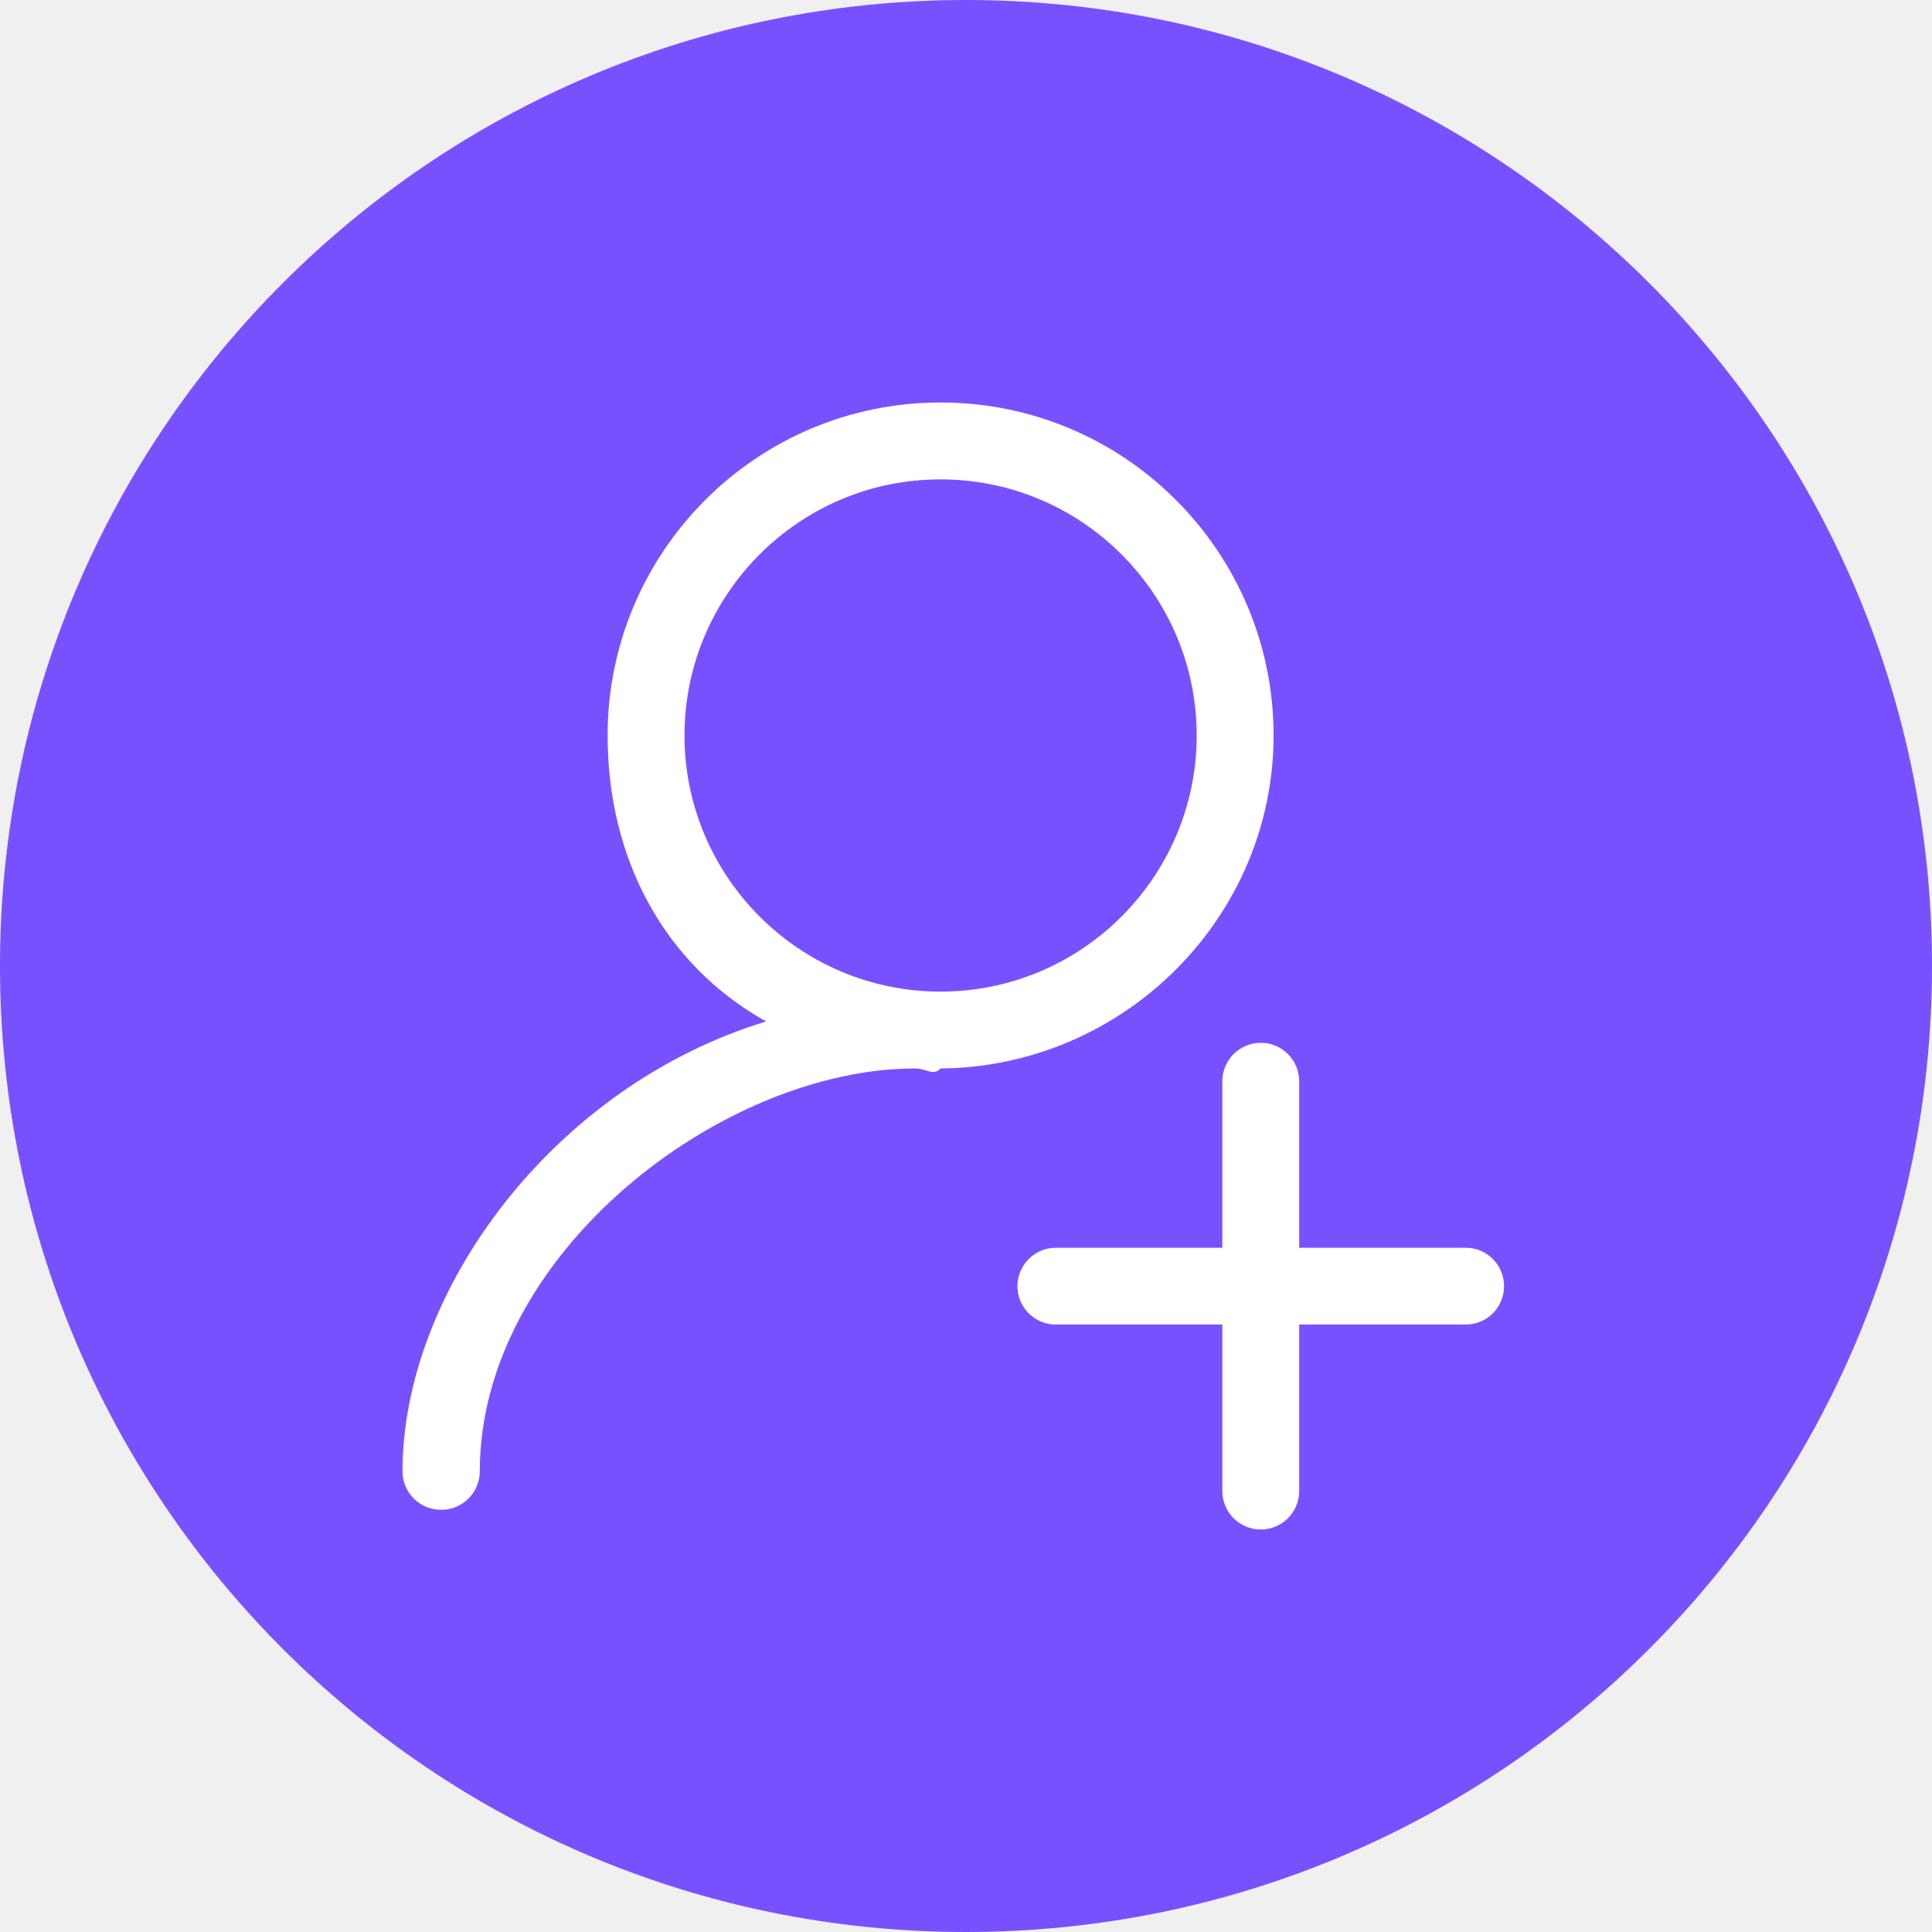
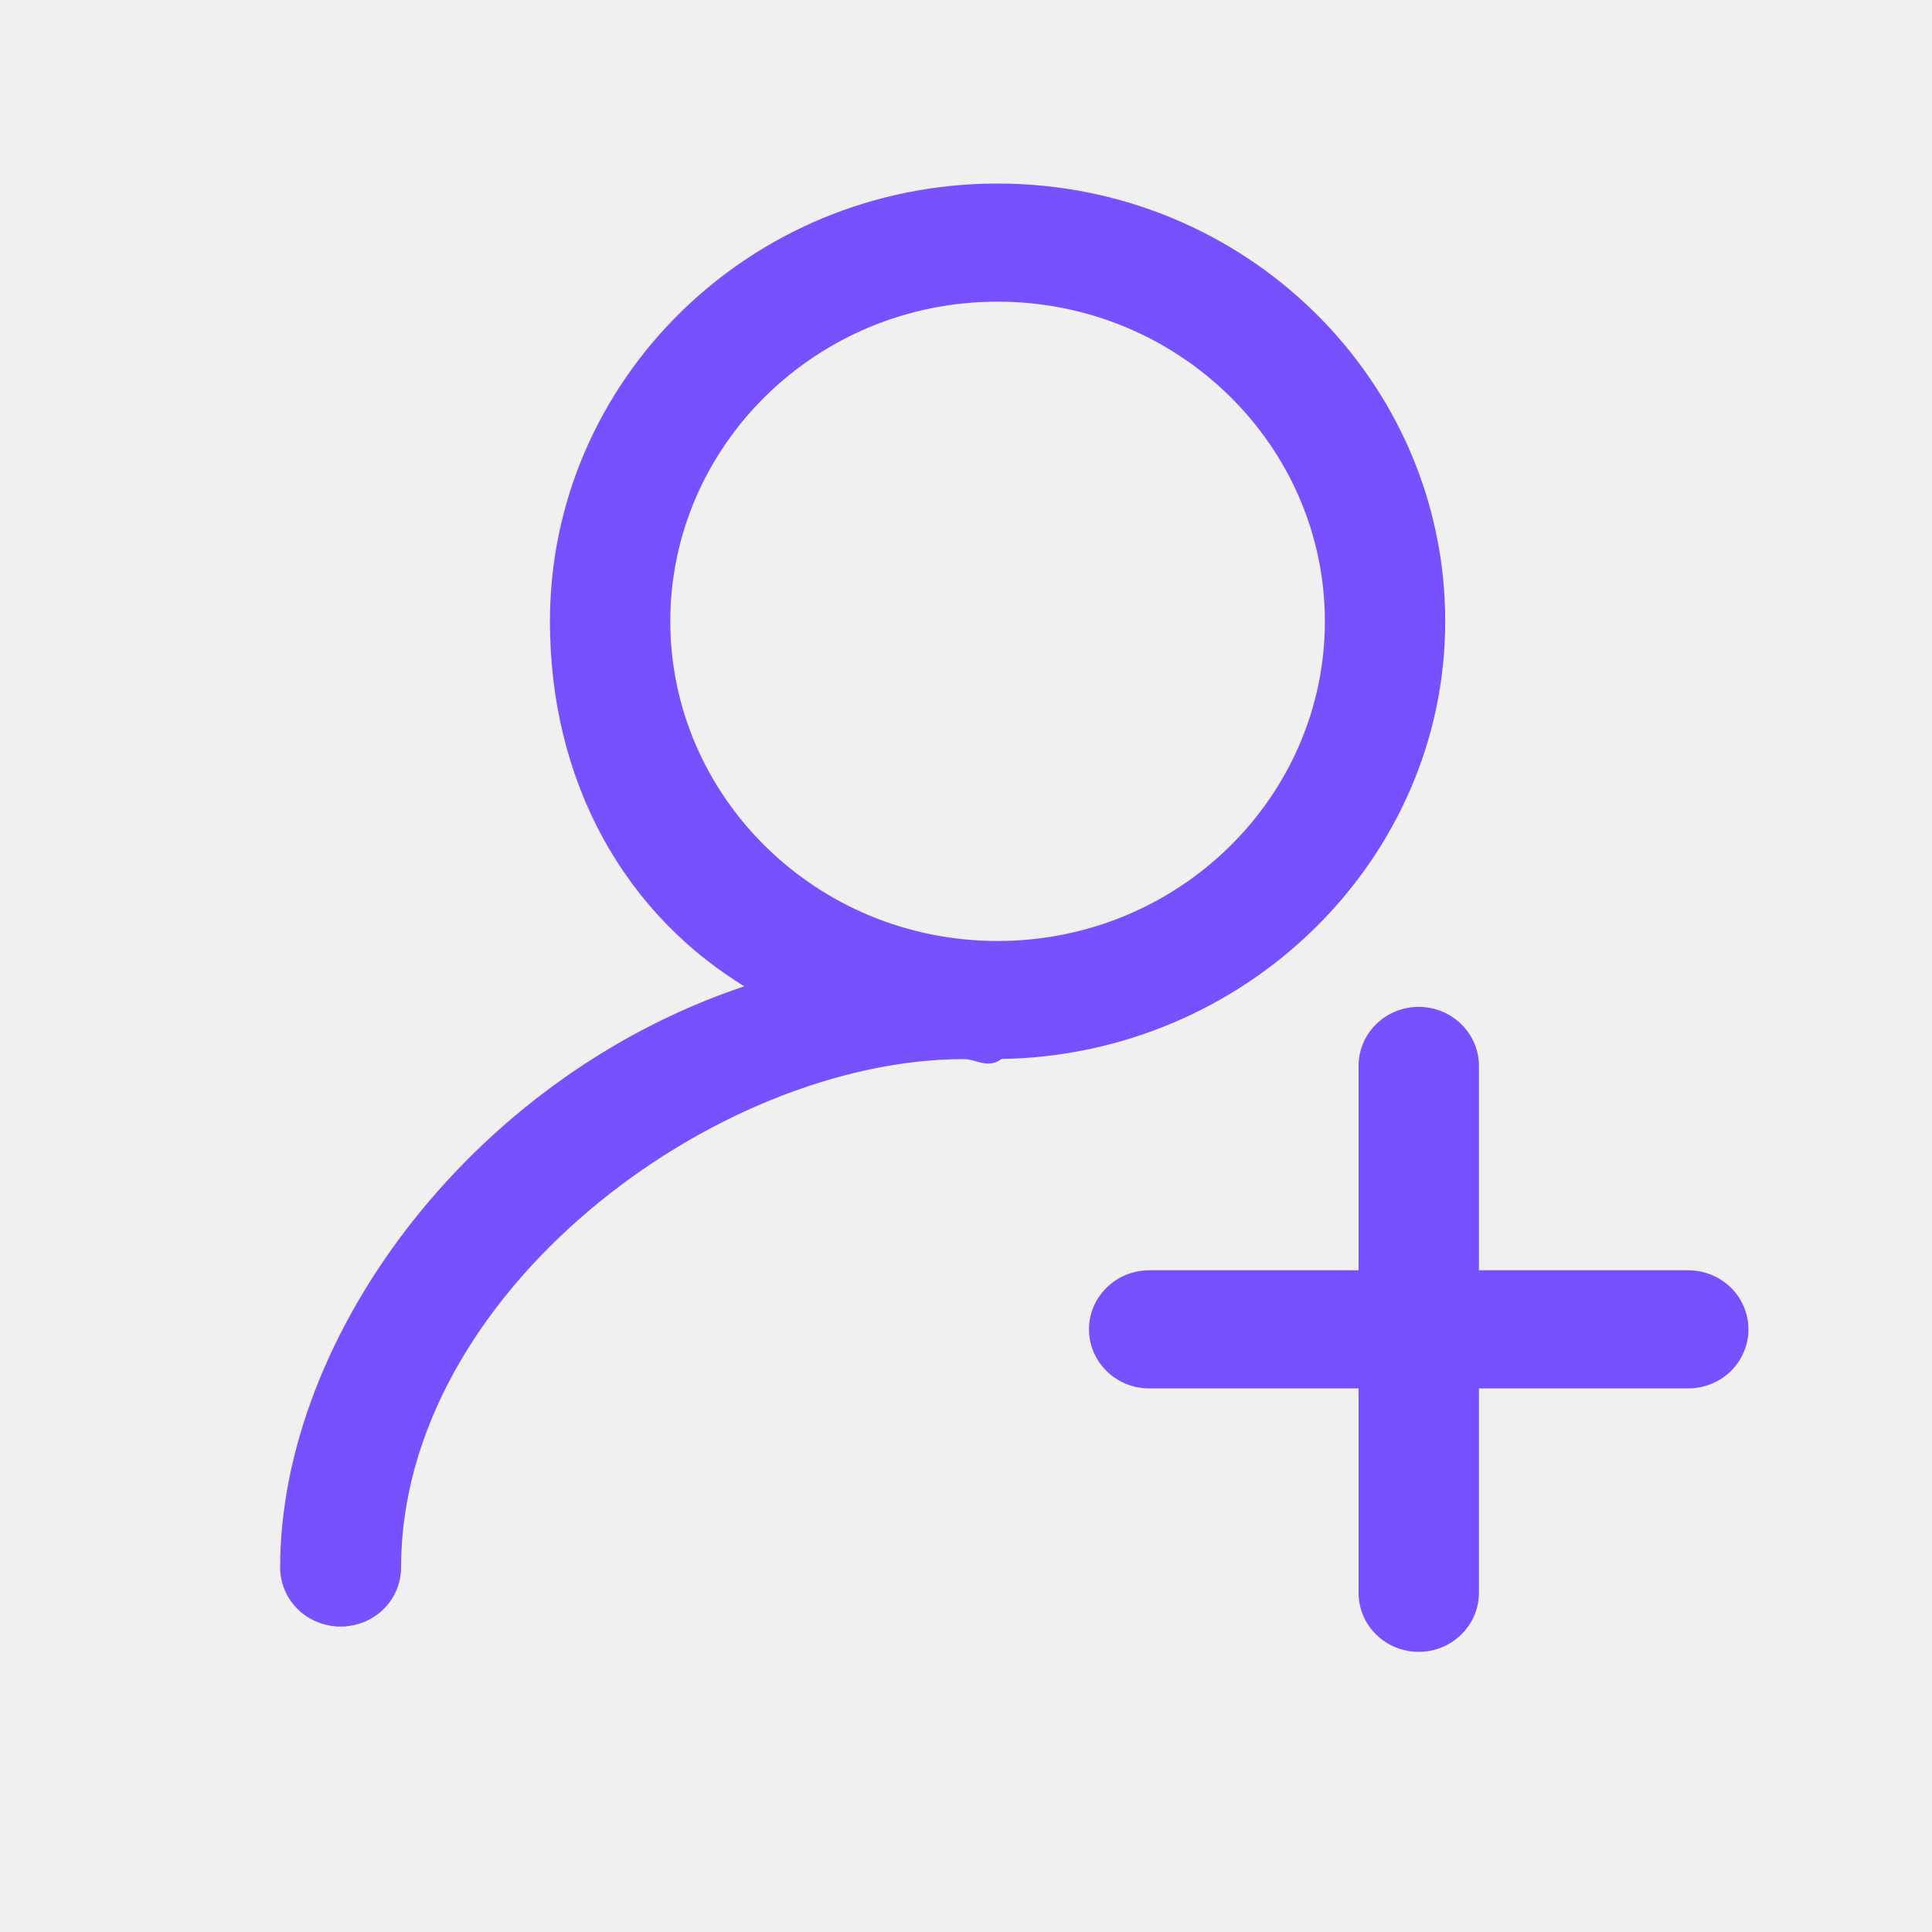
- <svg xmlns="http://www.w3.org/2000/svg" width="20" height="20" viewBox="0 0 24 24" fill="none">
-   <circle cx="12" cy="12" r="12" fill="#7851FF" />
-   <path d="M18.207 16.454H16.139V18.523C16.139 18.649 16.089 18.771 15.999 18.86C15.91 18.95 15.788 19 15.662 19C15.535 19 15.414 18.95 15.324 18.86C15.235 18.771 15.184 18.649 15.184 18.523V16.454H13.116C12.99 16.454 12.868 16.404 12.779 16.315C12.689 16.225 12.639 16.104 12.639 15.977C12.639 15.851 12.689 15.729 12.779 15.64C12.868 15.55 12.99 15.5 13.116 15.5H15.184V13.432C15.184 13.305 15.235 13.184 15.324 13.094C15.414 13.005 15.535 12.954 15.662 12.954C15.788 12.954 15.91 13.005 15.999 13.094C16.089 13.184 16.139 13.305 16.139 13.432V15.5H18.207C18.334 15.5 18.455 15.55 18.545 15.64C18.634 15.729 18.684 15.851 18.684 15.977C18.684 16.104 18.634 16.225 18.545 16.315C18.455 16.404 18.334 16.454 18.207 16.454ZM11.684 13.273C11.597 13.37 11.509 13.273 11.366 13.273C8.975 13.273 5.96 15.565 5.96 18.281C5.959 18.407 5.908 18.528 5.818 18.617C5.728 18.706 5.607 18.756 5.48 18.755C5.417 18.755 5.355 18.743 5.297 18.72C5.239 18.696 5.186 18.661 5.142 18.617C5.097 18.573 5.062 18.521 5.037 18.463C5.013 18.405 5 18.343 5 18.281C5 16.037 6.874 13.493 9.517 12.689C8.254 11.983 7.548 10.673 7.548 9.136C7.548 6.866 9.388 5 11.684 5C13.981 5 15.821 6.866 15.821 9.136C15.821 11.395 13.964 13.253 11.684 13.273ZM11.684 5.955C9.92 5.955 8.503 7.392 8.503 9.136C8.503 10.88 9.92 12.318 11.684 12.318C13.448 12.318 14.866 10.88 14.866 9.136C14.866 7.392 13.448 5.955 11.684 5.955Z" fill="white" />
+ <svg xmlns="http://www.w3.org/2000/svg" width="20" height="20" viewBox="0 0 20 20" fill="none">
+   <path d="M3.526 16.788C3.678 16.788 3.824 16.73 3.932 16.626C4.04 16.521 4.101 16.379 4.102 16.23V16.229C4.102 14.794 4.918 13.465 6.065 12.494C7.212 11.522 8.682 10.914 9.978 10.914C10.028 10.914 10.068 10.925 10.11 10.937C10.127 10.942 10.145 10.947 10.164 10.951C10.194 10.959 10.228 10.964 10.264 10.957C10.294 10.951 10.322 10.937 10.348 10.913C12.863 10.882 14.911 8.874 14.911 6.432C14.911 3.971 12.871 1.95 10.327 1.95C7.783 1.95 5.743 3.971 5.743 6.432C5.743 8.054 6.487 9.447 7.825 10.224C4.969 11.128 2.95 13.831 2.95 16.229L2.95 16.23C2.95 16.303 2.966 16.376 2.995 16.445C3.024 16.512 3.067 16.574 3.121 16.626C3.174 16.678 3.238 16.718 3.307 16.746C3.377 16.774 3.451 16.788 3.526 16.788ZM3.526 16.788L3.526 16.738L3.527 16.788C3.526 16.788 3.526 16.788 3.526 16.788ZM15.26 16.489V14.323H17.477C17.628 14.323 17.774 14.264 17.882 14.159C17.989 14.053 18.05 13.911 18.05 13.761C18.05 13.612 17.989 13.469 17.882 13.364C17.774 13.259 17.628 13.2 17.477 13.2H15.26V11.034C15.26 10.885 15.199 10.742 15.091 10.637C14.984 10.532 14.838 10.473 14.687 10.473C14.535 10.473 14.389 10.532 14.282 10.637C14.174 10.742 14.114 10.885 14.114 11.034V13.2H11.896C11.745 13.2 11.599 13.259 11.492 13.364C11.384 13.469 11.323 13.612 11.323 13.761C11.323 13.911 11.384 14.053 11.492 14.159C11.599 14.264 11.745 14.323 11.896 14.323H14.114V16.489C14.114 16.638 14.174 16.781 14.282 16.886C14.389 16.991 14.535 17.05 14.687 17.05C14.838 17.05 14.984 16.991 15.091 16.886C15.199 16.781 15.26 16.638 15.26 16.489ZM6.889 6.432C6.889 4.592 8.42 3.073 10.327 3.073C12.234 3.073 13.765 4.592 13.765 6.432C13.765 8.272 12.234 9.791 10.327 9.791C8.42 9.791 6.889 8.272 6.889 6.432Z" fill="#7851FF" stroke="#7851FF" stroke-width="0.1" />
</svg>
